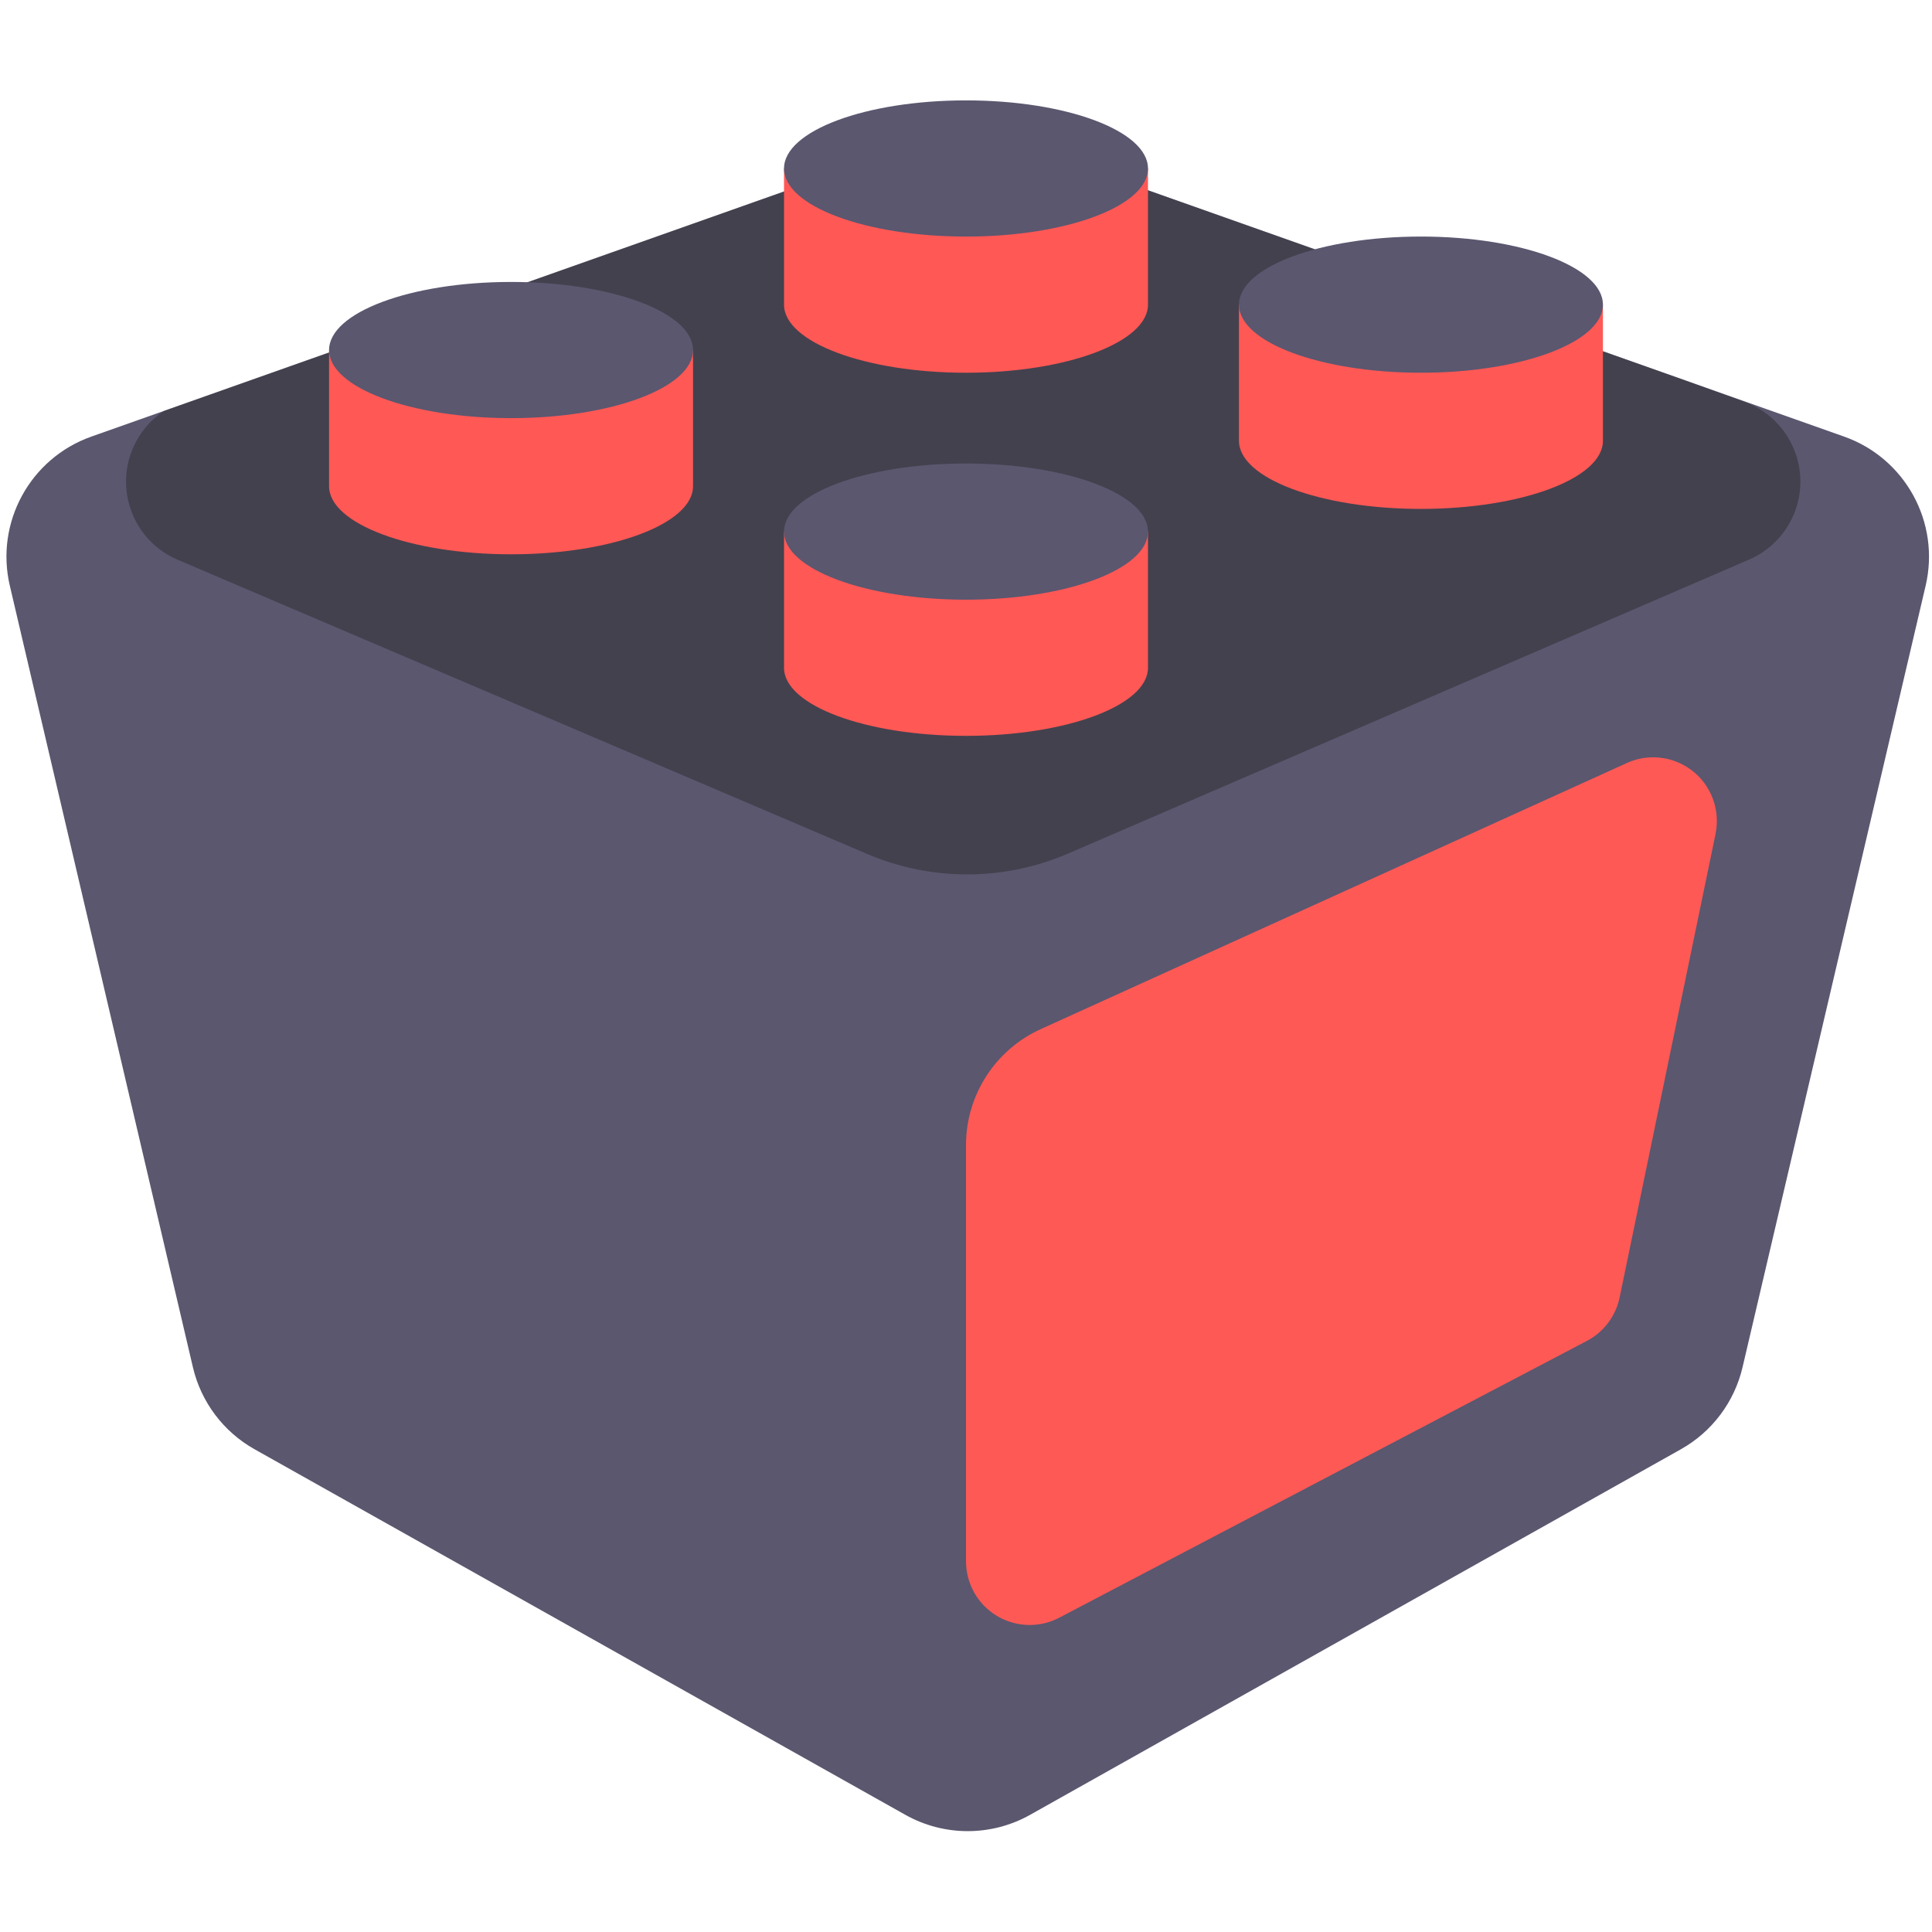
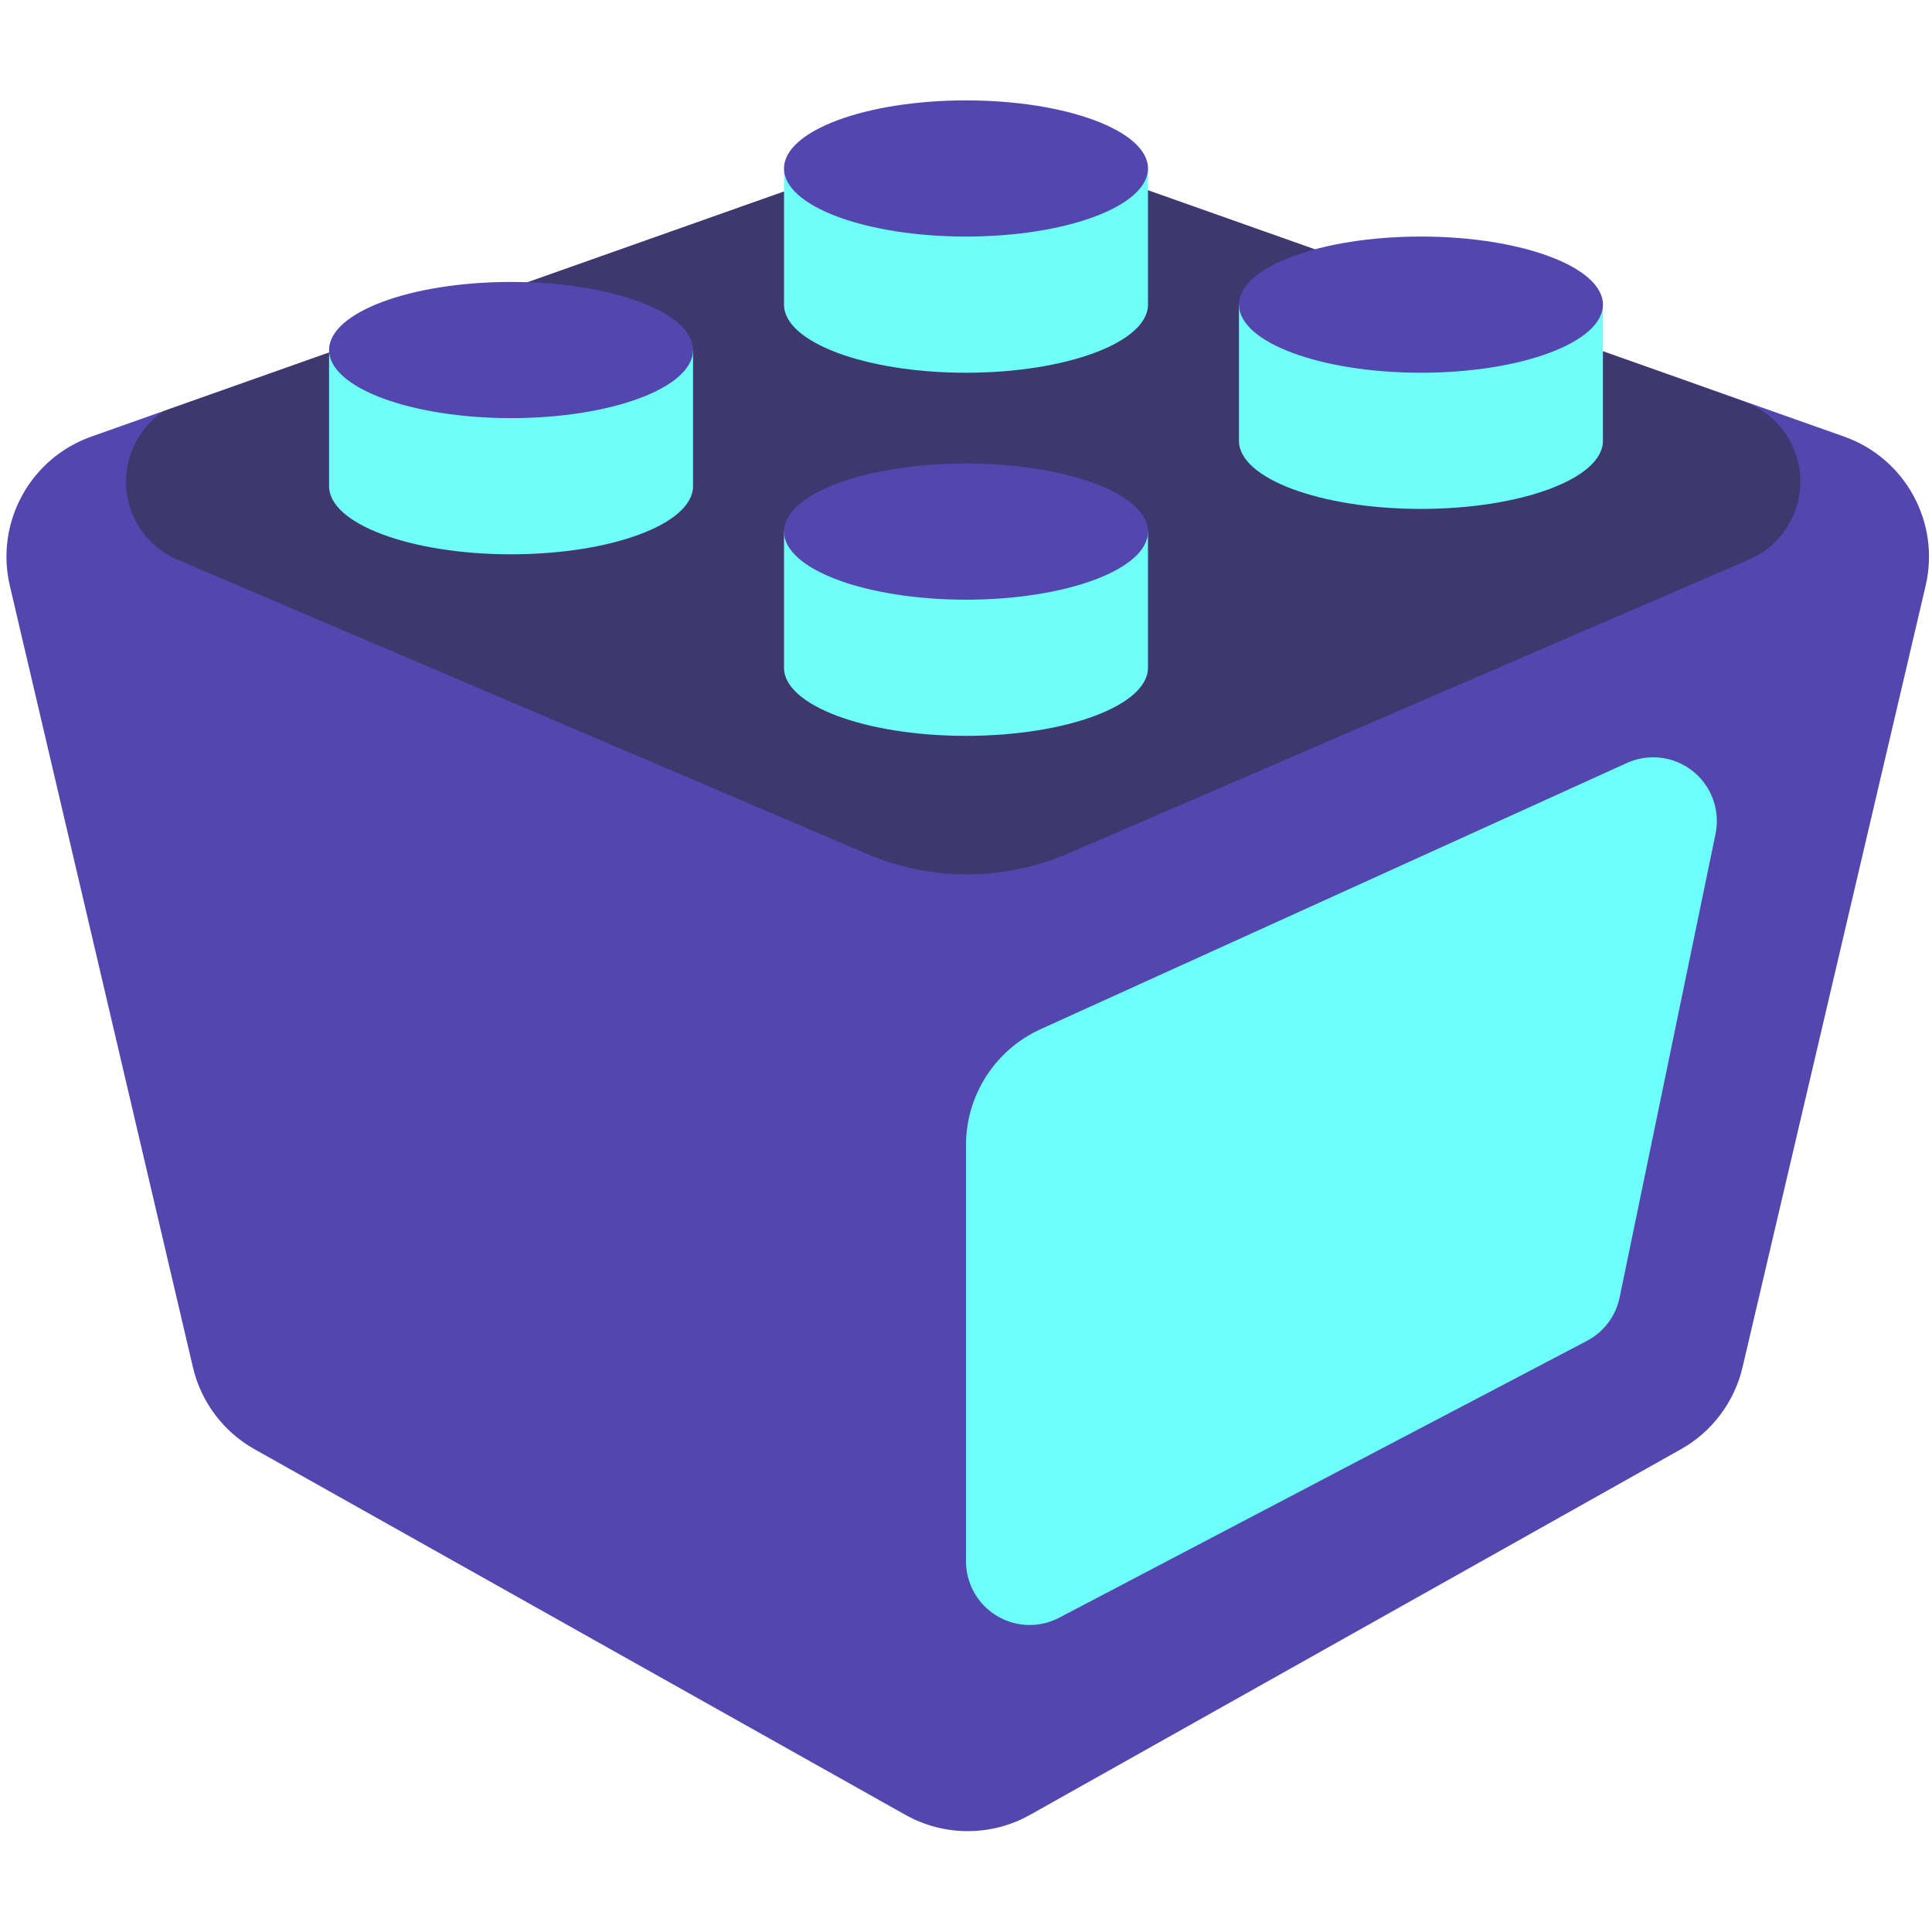
<svg xmlns="http://www.w3.org/2000/svg" width="182px" height="182px" viewBox="0 0 182 182" version="1.1">
  <g id="data-logo" stroke="none" stroke-width="1" fill="none" fill-rule="evenodd">
    <g id="small-copy" transform="translate(0, 9)">
-       <path d="M95.166,4.332 L173.72,32.128 C179.487,34.169 182.796,40.222 181.4,46.178 L164.153,119.799 C163.386,123.074 161.279,125.877 158.346,127.524 L97.04,161.961 C93.39,164.011 88.936,164.011 85.286,161.961 L23.98,127.524 C21.047,125.877 18.94,123.074 18.173,119.799 L0.926,46.178 C-0.47,40.222 2.839,34.169 8.606,32.128 L87.16,4.332 C89.75,3.416 92.576,3.416 95.166,4.332 Z" id="Rectangle" fill="#5A576F" />
+       <path d="M95.166,4.332 L173.72,32.128 C179.487,34.169 182.796,40.222 181.4,46.178 L164.153,119.799 C163.386,123.074 161.279,125.877 158.346,127.524 L97.04,161.961 C93.39,164.011 88.936,164.011 85.286,161.961 L23.98,127.524 C21.047,125.877 18.94,123.074 18.173,119.799 L0.926,46.178 C-0.47,40.222 2.839,34.169 8.606,32.128 L87.16,4.332 C89.75,3.416 92.576,3.416 95.166,4.332 Z" id="Rectangle" fill="#5346AE" />
      <path d="M95.166,4.332 L158.541,26.757 L164.32,28.847 C168.475,30.35 170.625,34.936 169.122,39.091 C168.371,41.167 166.796,42.84 164.77,43.715 L100.62,71.406 C94.582,74.013 87.738,74.027 81.689,71.446 L16.734,43.729 C12.67,41.995 10.781,37.295 12.515,33.232 C13.134,31.783 14.159,30.563 15.448,29.707 L87.16,4.332 C89.75,3.416 92.576,3.416 95.166,4.332 Z" id="Combined-Shape" fill="#292929" style="mix-blend-mode: normal;" opacity="0.469" />
-       <path d="M98.039,87.947 L153.253,62.879 C156.27,61.51 159.826,62.845 161.196,65.862 C161.722,67.02 161.866,68.314 161.609,69.558 L152.575,113.221 C152.211,114.98 151.078,116.484 149.487,117.318 L99.787,143.39 C96.853,144.93 93.226,143.799 91.687,140.864 C91.236,140.004 91,139.048 91,138.077 L91,98.874 C91,94.166 93.753,89.893 98.039,87.947 Z" id="Rectangle" fill="#FF8162" style="mix-blend-mode: hard-light;" />
+       <path d="M98.039,87.947 L153.253,62.879 C156.27,61.51 159.826,62.845 161.196,65.862 C161.722,67.02 161.866,68.314 161.609,69.558 L152.575,113.221 C152.211,114.98 151.078,116.484 149.487,117.318 L99.787,143.39 C96.853,144.93 93.226,143.799 91.687,140.864 C91.236,140.004 91,139.048 91,138.077 L91,98.874 C91,94.166 93.753,89.893 98.039,87.947 Z" id="Rectangle" fill="#93FFF5" style="mix-blend-mode: hard-light;" />
      <g id="pimps" transform="translate(31, 0)">
        <g id="db-copy-3" transform="translate(85.71429, 12.82759)">
-           <path d="M0,6.871 L34.286,6.871 L34.286,19.699 C34.286,23.241 26.611,26.113 17.143,26.113 C7.675,26.113 0,23.241 0,19.699 L0,19.699 L0,6.871 Z" id="Combined-Shape" fill="#FF5855" />
-           <ellipse id="Oval" fill="#5A576F" cx="17.143" cy="6.871" rx="17.143" ry="6.414" />
+           <path d="M0,6.871 L34.286,6.871 L34.286,19.699 C34.286,23.241 26.611,26.113 17.143,26.113 C7.675,26.113 0,23.241 0,19.699 L0,19.699 L0,6.871 Z" id="Combined-Shape" fill="#6DFFF8" />
+           <ellipse id="Oval" fill="#5346AE" cx="17.143" cy="6.871" rx="17.143" ry="6.414" />
        </g>
        <g id="db-copy-5" transform="translate(42.85714, 0)">
-           <path d="M0,6.871 L34.286,6.871 L34.286,19.699 C34.286,23.241 26.611,26.113 17.143,26.113 C7.675,26.113 0,23.241 0,19.699 L0,19.699 L0,6.871 Z" id="Combined-Shape" fill="#FF5855" />
-           <ellipse id="Oval" fill="#5A576F" cx="17.143" cy="6.871" rx="17.143" ry="6.414" />
+           <path d="M0,6.871 L34.286,6.871 L34.286,19.699 C34.286,23.241 26.611,26.113 17.143,26.113 C7.675,26.113 0,23.241 0,19.699 L0,19.699 L0,6.871 Z" id="Combined-Shape" fill="#6DFFF8" />
+           <ellipse id="Oval" fill="#5346AE" cx="17.143" cy="6.871" rx="17.143" ry="6.414" />
        </g>
        <g id="db-copy-6" transform="translate(0, 17.10345)">
-           <path d="M0,6.871 L34.286,6.871 L34.286,19.699 C34.286,23.241 26.611,26.113 17.143,26.113 C7.675,26.113 0,23.241 0,19.699 L0,19.699 L0,6.871 Z" id="Combined-Shape" fill="#FF5855" />
-           <ellipse id="Oval" fill="#5A576F" cx="17.143" cy="6.871" rx="17.143" ry="6.414" />
+           <path d="M0,6.871 L34.286,6.871 L34.286,19.699 C34.286,23.241 26.611,26.113 17.143,26.113 C7.675,26.113 0,23.241 0,19.699 L0,19.699 L0,6.871 Z" id="Combined-Shape" fill="#6DFFF8" />
+           <ellipse id="Oval" fill="#5346AE" cx="17.143" cy="6.871" rx="17.143" ry="6.414" />
        </g>
        <g id="db-copy-4" transform="translate(42.85714, 34.2069)">
-           <path d="M0,6.871 L34.286,6.871 L34.286,19.699 C34.286,23.241 26.611,26.113 17.143,26.113 C7.675,26.113 0,23.241 0,19.699 L0,19.699 L0,6.871 Z" id="Combined-Shape" fill="#FF5855" />
-           <ellipse id="Oval" fill="#5A576F" cx="17.143" cy="6.871" rx="17.143" ry="6.414" />
+           <path d="M0,6.871 L34.286,6.871 L34.286,19.699 C34.286,23.241 26.611,26.113 17.143,26.113 C7.675,26.113 0,23.241 0,19.699 L0,19.699 L0,6.871 Z" id="Combined-Shape" fill="#6DFFF8" />
+           <ellipse id="Oval" fill="#5346AE" cx="17.143" cy="6.871" rx="17.143" ry="6.414" />
        </g>
      </g>
    </g>
  </g>
</svg>
